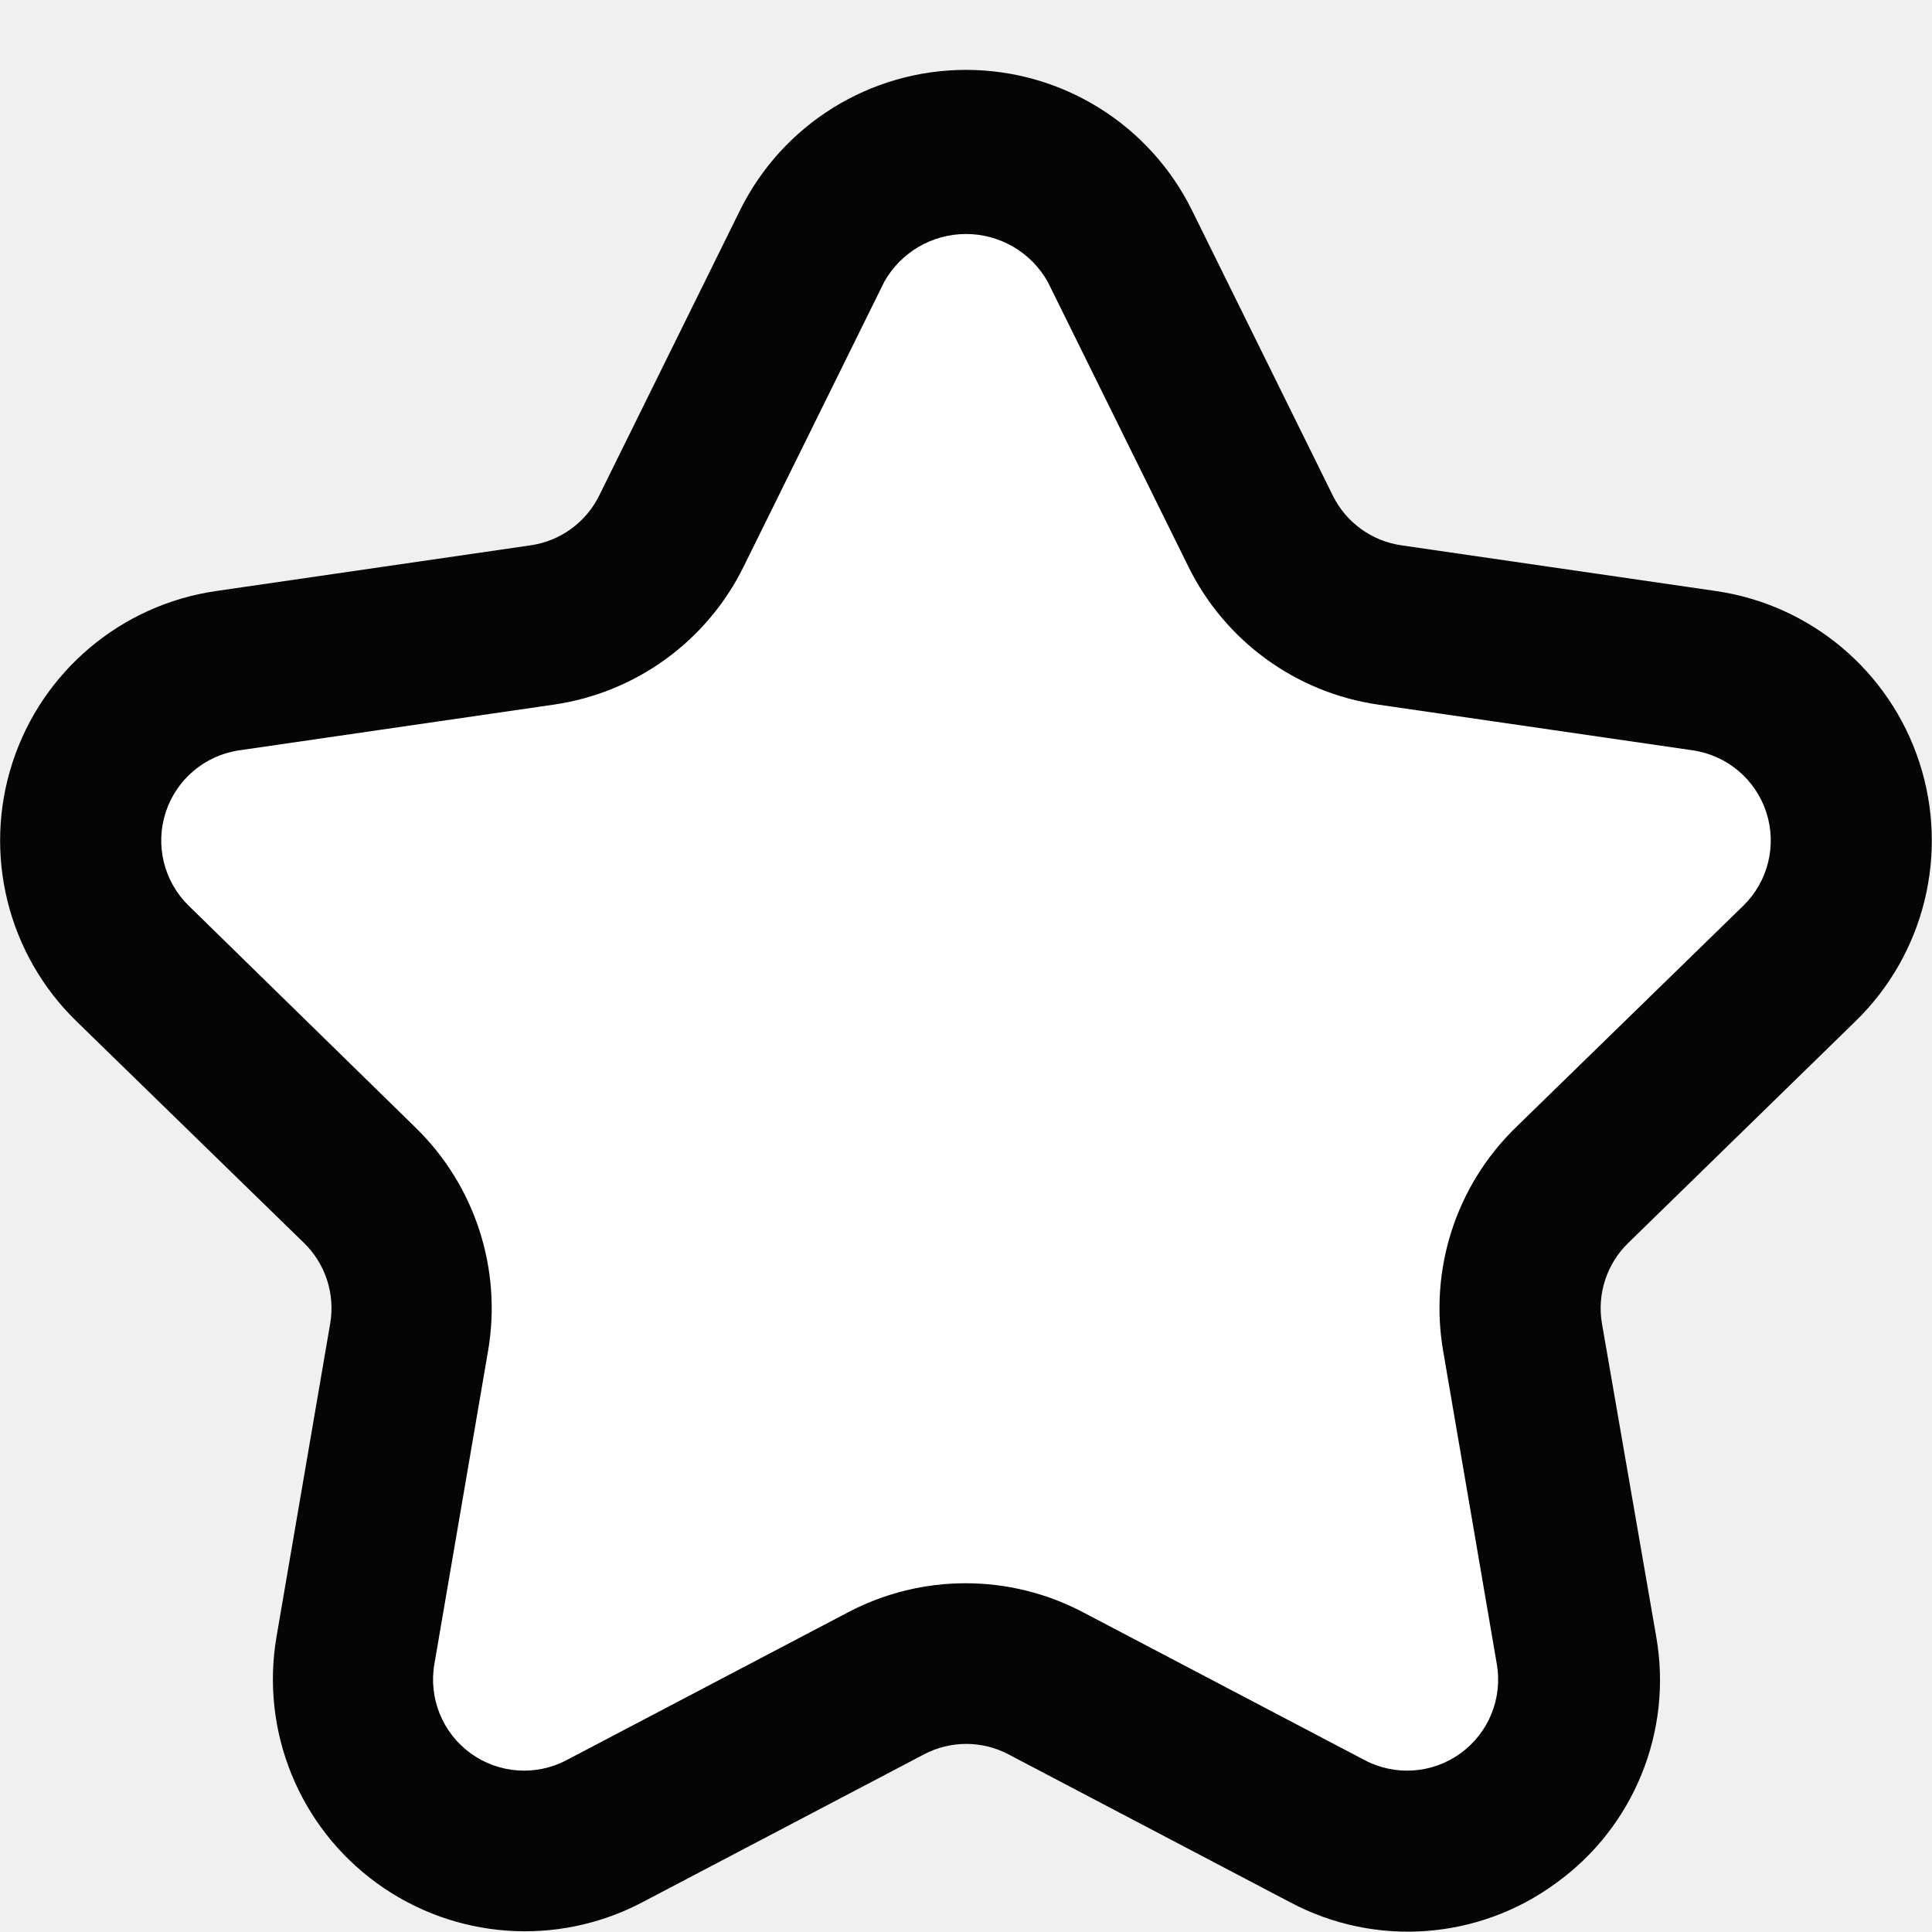
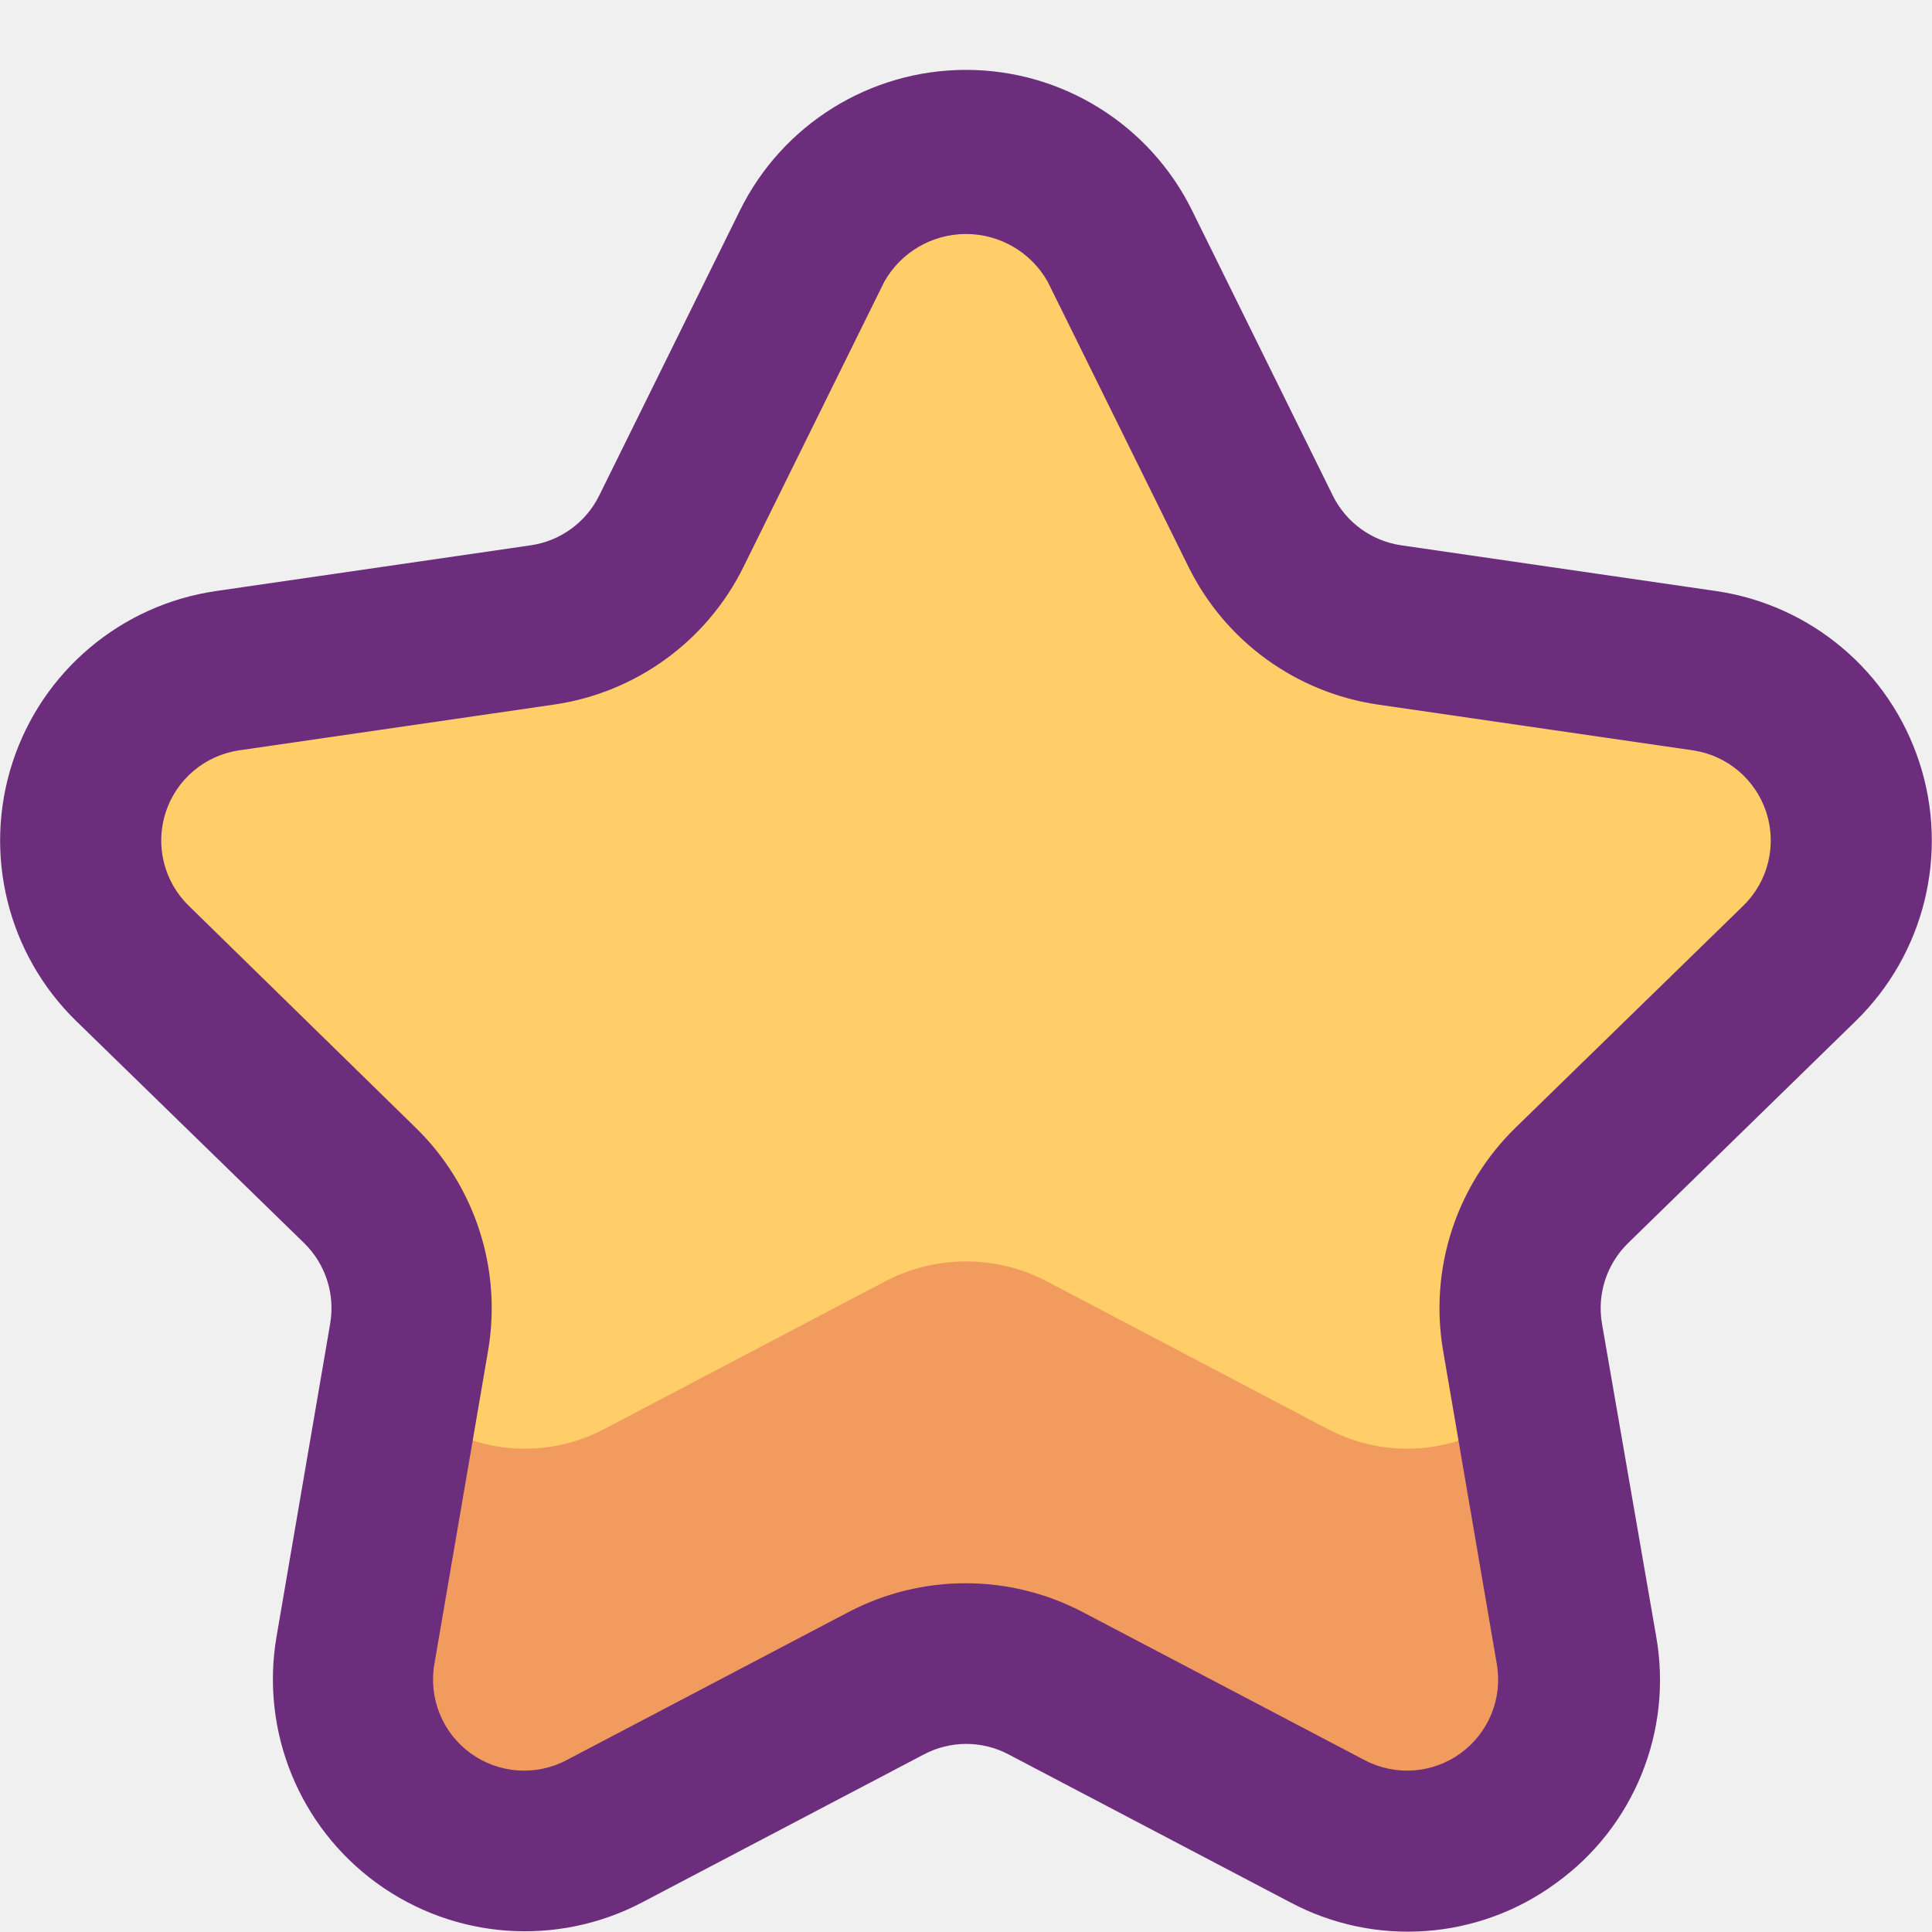
<svg xmlns="http://www.w3.org/2000/svg" width="800px" height="800px" viewBox="0 0 24 24" fill="#000000">
  <g id="SVGRepo_bgCarrier" stroke-width="0" />
  <g id="SVGRepo_tracerCarrier" stroke-linecap="round" stroke-linejoin="round" />
  <g id="SVGRepo_iconCarrier">
    <defs>
-       <style>.cls-1{fill:#ffffff;}.cls-2{fill:#ffffff;}.cls-3{fill:#050505;}</style>
+       <style>.cls-1{fill:#ffce69;}.cls-2{fill:#f19b5f;}.cls-3{fill:#6c2e7c;}</style>
    </defs>
    <g id="Icons">
      <path class="cls-1" d="M12.992,20.912l3.5,1.838A2.131,2.131,0,0,0,19.58,20.5l-.667-3.893a2.129,2.129,0,0,1,.613-1.887l2.828-2.757a2.131,2.131,0,0,0-1.181-3.635l-3.909-.568a2.133,2.133,0,0,1-1.6-1.166L13.911,3.056a2.131,2.131,0,0,0-3.822,0L8.341,6.6a2.133,2.133,0,0,1-1.6,1.166l-3.909.568a2.131,2.131,0,0,0-1.181,3.635l2.828,2.757a2.129,2.129,0,0,1,.613,1.887L4.42,20.5A2.131,2.131,0,0,0,7.512,22.75l3.5-1.838A2.135,2.135,0,0,1,12.992,20.912Z" />
      <path class="cls-2" d="M16.49,22.75l-3.5-1.84a2.162,2.162,0,0,0-1.98,0l-3.5,1.84A2.132,2.132,0,0,1,4.42,20.5l.55-3.18a2.114,2.114,0,0,0,2.54.43l3.5-1.84a2.162,2.162,0,0,1,1.98,0l3.5,1.84a2.114,2.114,0,0,0,2.54-.43l.55,3.18A2.132,2.132,0,0,1,16.49,22.75Z" />
    </g>
    <g data-name="Layer 4" id="Layer_4">
      <path class="cls-3" d="M23.053,12.683a3.132,3.132,0,0,0-1.737-5.341l-3.909-.568a1.13,1.13,0,0,1-.851-.619L14.808,2.614a3.131,3.131,0,0,0-5.616,0L7.444,6.155a1.13,1.13,0,0,1-.851.619l-3.909.568A3.132,3.132,0,0,0,.947,12.684L3.776,15.44a1.131,1.131,0,0,1,.326,1l-.667,3.892a3.131,3.131,0,0,0,4.542,3.3l3.5-1.838a1.125,1.125,0,0,1,1.052,0h0l3.5,1.838a3.11,3.11,0,0,0,3.3-.239,3.109,3.109,0,0,0,1.245-3.063L19.9,16.441a1.13,1.13,0,0,1,.326-1Zm-4.226,1.325a3.131,3.131,0,0,0-.9,2.772l.667,3.892a1.131,1.131,0,0,1-1.642,1.193l-3.5-1.838a3.134,3.134,0,0,0-2.914,0l-3.5,1.838a1.131,1.131,0,0,1-1.642-1.193l.667-3.891a3.132,3.132,0,0,0-.9-2.773L2.344,11.251a1.132,1.132,0,0,1,.627-1.93L6.88,8.753A3.128,3.128,0,0,0,9.237,7.04L10.985,3.5a1.165,1.165,0,0,1,2.03,0L14.763,7.04A3.128,3.128,0,0,0,17.12,8.753l3.909.568a1.132,1.132,0,0,1,.627,1.93Z" />
    </g>
  </g>
</svg>
